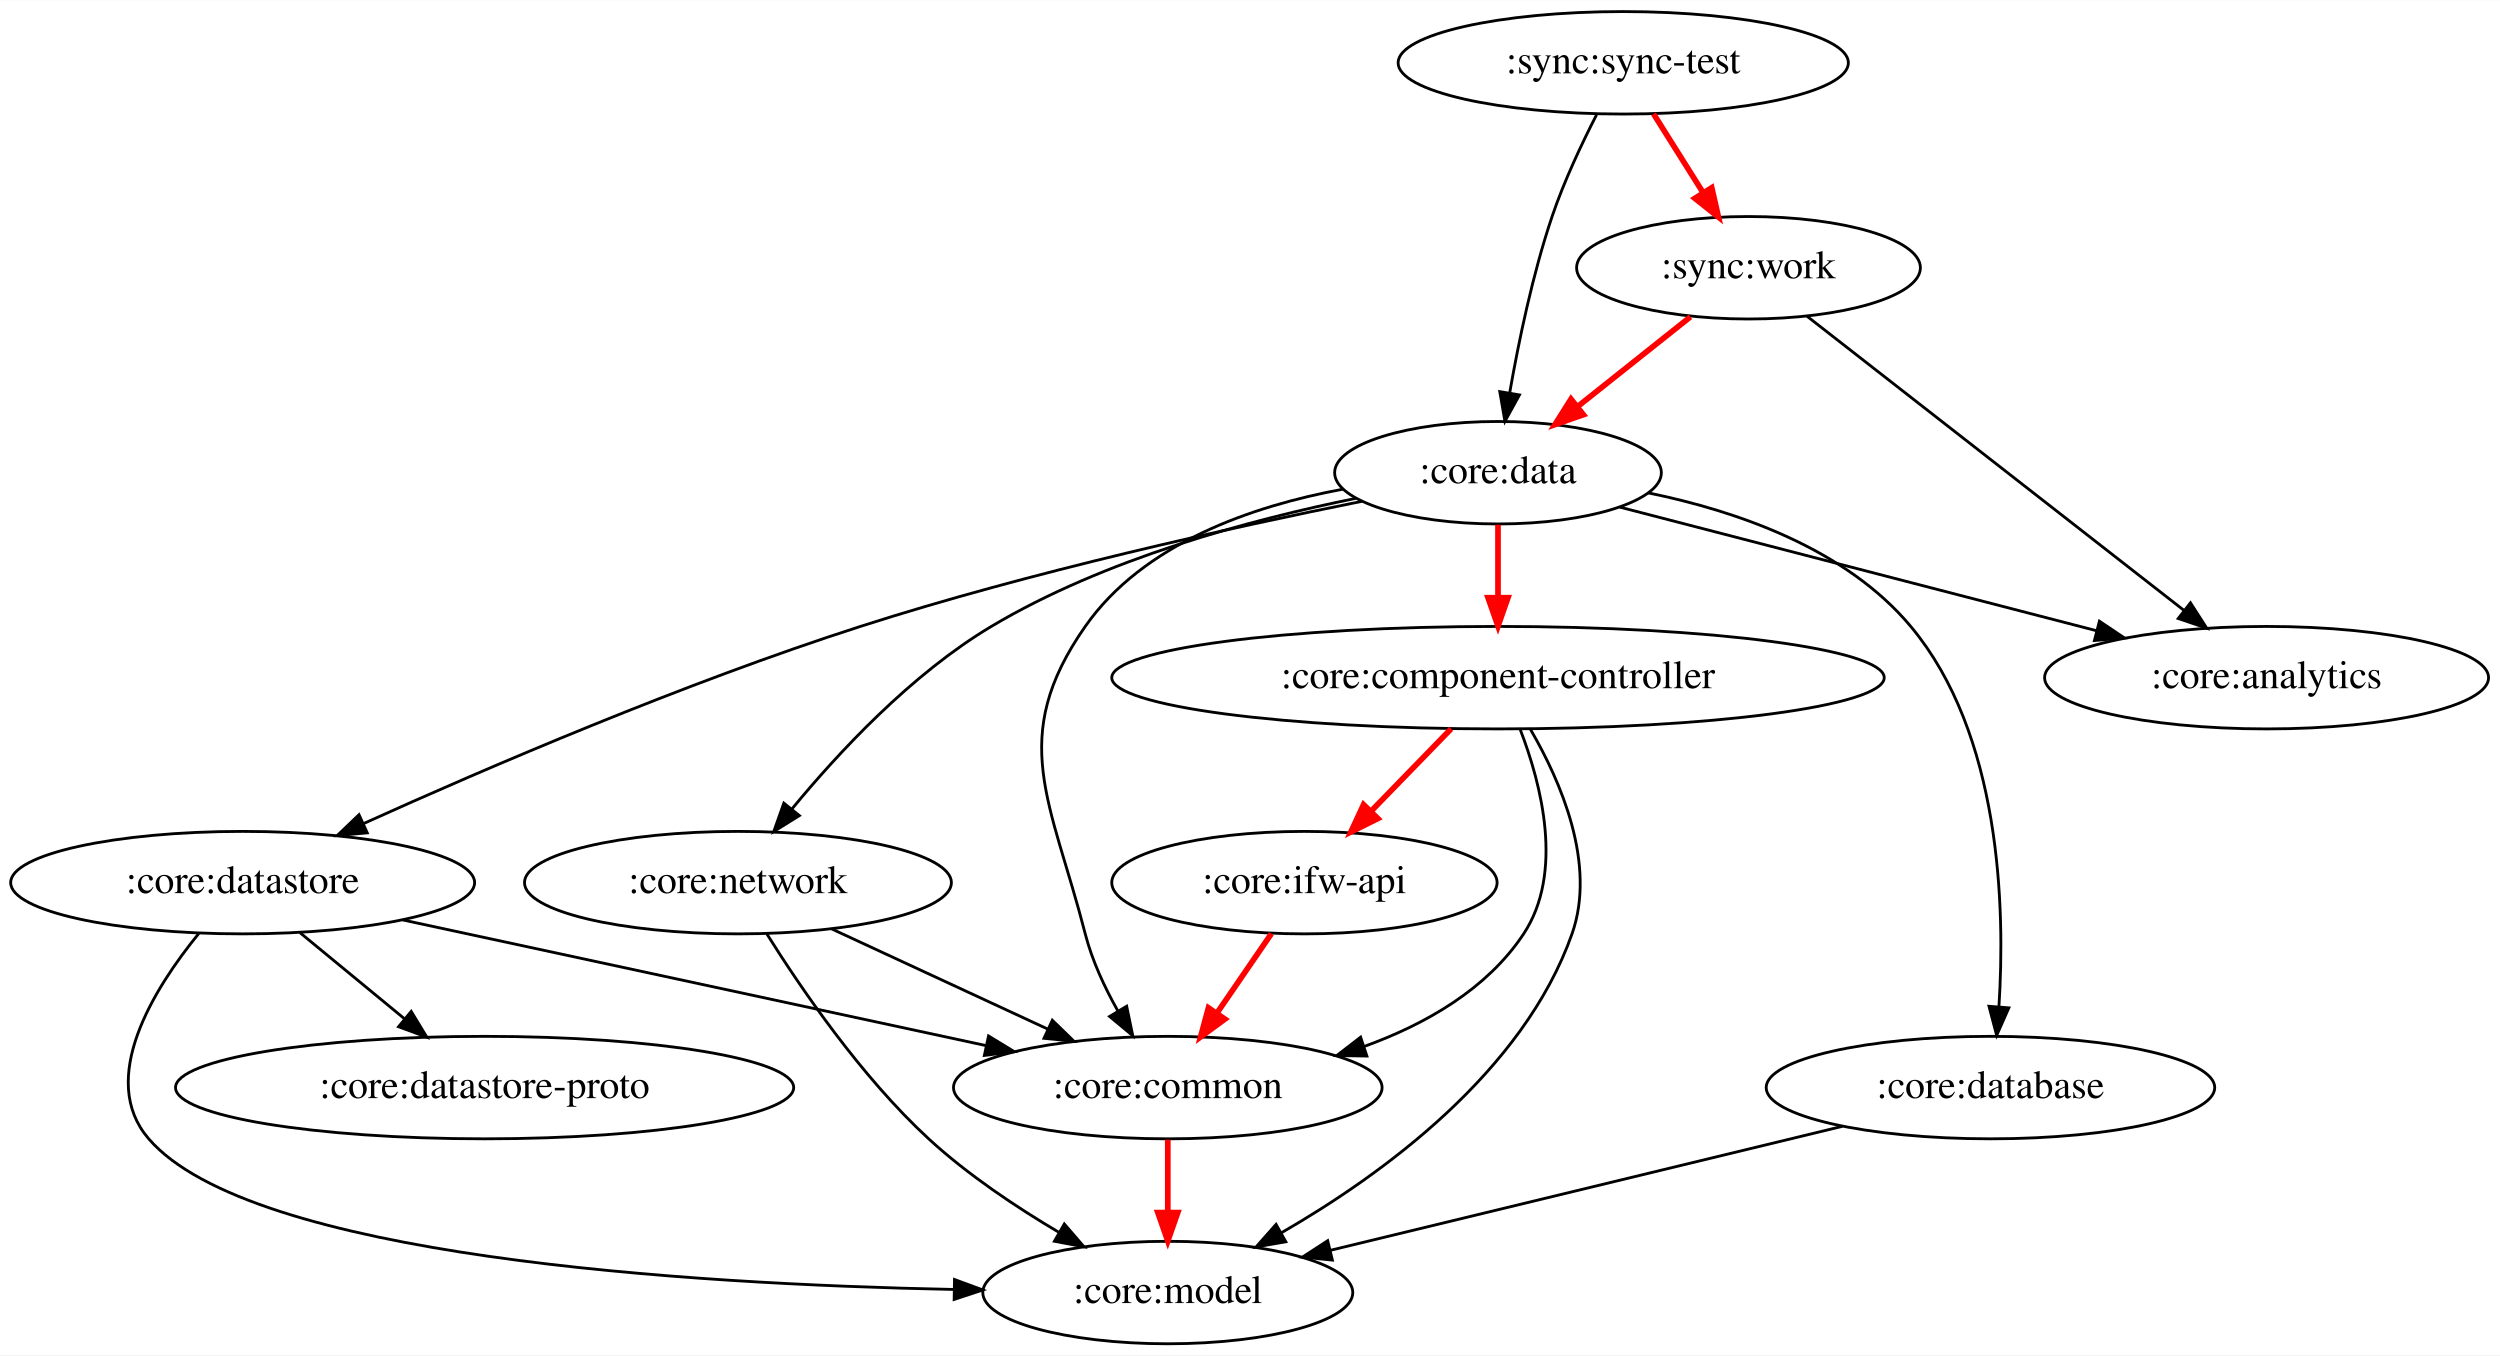
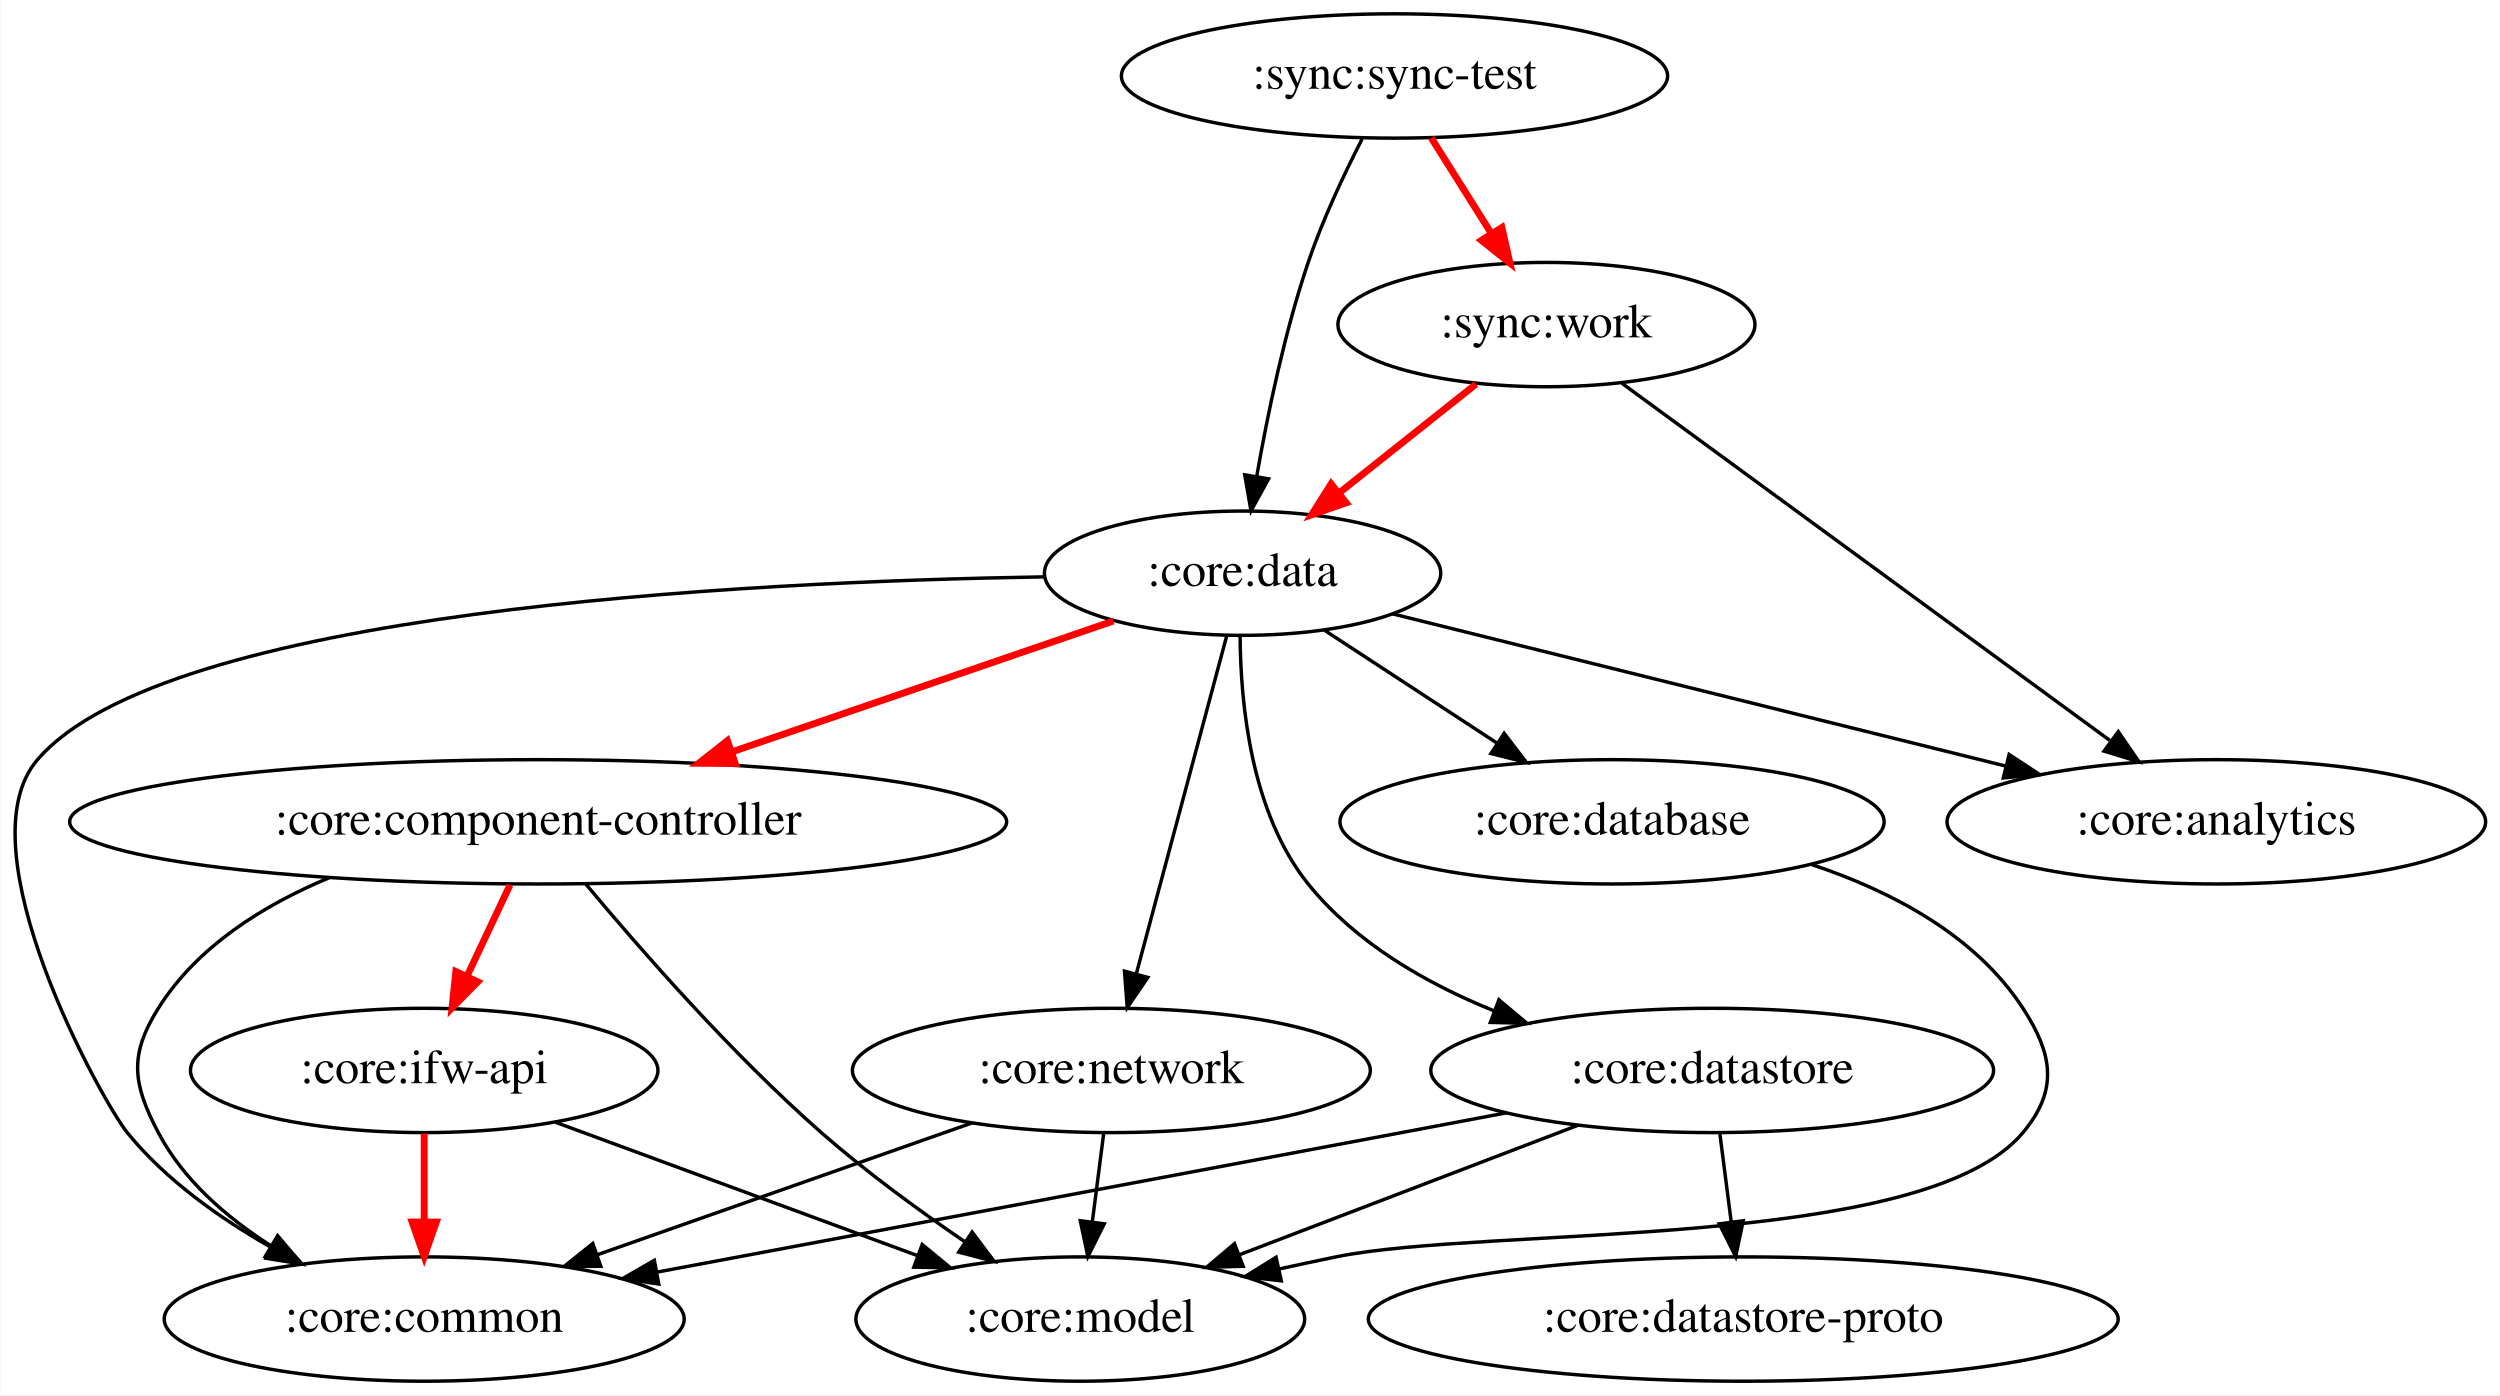
- <svg xmlns="http://www.w3.org/2000/svg" width="878pt" height="476pt" viewBox="0.00 0.00 878.24 476.00">
-   <g id="graph0" class="graph" transform="scale(1 1) rotate(0) translate(4 472)">
-     <polygon fill="white" stroke="transparent" points="-4,4 -4,-472 874.24,-472 874.24,4 -4,4" />
+ <svg xmlns="http://www.w3.org/2000/svg" width="724pt" height="404pt" viewBox="0.00 0.00 723.68 404.00">
+   <g id="graph0" class="graph" transform="scale(1 1) rotate(0) translate(4 400)">
+     <polygon fill="white" stroke="transparent" points="-4,4 -4,-400 719.68,-400 719.68,4 -4,4" />
    <g id="node1" class="node">
-       <ellipse fill="none" stroke="black" cx="566.24" cy="-450" rx="79.09" ry="18" />
-       <text text-anchor="middle" x="566.24" y="-446.3" font-family="Times,serif" font-size="14.00">:sync:sync-test</text>
+       <ellipse fill="none" stroke="black" cx="399.69" cy="-378" rx="79.09" ry="18" />
+       <text text-anchor="middle" x="399.69" y="-374.3" font-family="Times,serif" font-size="14.00">:sync:sync-test</text>
    </g>
    <g id="node2" class="node">
-       <ellipse fill="none" stroke="black" cx="522.24" cy="-306" rx="57.39" ry="18" />
-       <text text-anchor="middle" x="522.24" y="-302.3" font-family="Times,serif" font-size="14.00">:core:data</text>
+       <ellipse fill="none" stroke="black" cx="355.69" cy="-234" rx="57.39" ry="18" />
+       <text text-anchor="middle" x="355.69" y="-230.3" font-family="Times,serif" font-size="14.00">:core:data</text>
    </g>
    <g id="edge1" class="edge">
-       <path fill="none" stroke="black" d="M556.87,-431.75C551.66,-421.59 545.41,-408.34 541.24,-396 534.39,-375.7 529.47,-351.93 526.35,-334.06" />
-       <polygon fill="black" stroke="black" points="529.78,-333.33 524.68,-324.04 522.87,-334.48 529.78,-333.33" />
+       <path fill="none" stroke="black" d="M390.31,-359.75C385.1,-349.59 378.85,-336.34 374.69,-324 367.83,-303.7 362.91,-279.93 359.79,-262.06" />
+       <polygon fill="black" stroke="black" points="363.22,-261.33 358.13,-252.04 356.32,-262.48 363.22,-261.33" />
    </g>
    <g id="node3" class="node">
-       <ellipse fill="none" stroke="black" cx="610.24" cy="-378" rx="60.39" ry="18" />
-       <text text-anchor="middle" x="610.24" y="-374.3" font-family="Times,serif" font-size="14.00">:sync:work</text>
+       <ellipse fill="none" stroke="black" cx="443.69" cy="-306" rx="60.39" ry="18" />
+       <text text-anchor="middle" x="443.69" y="-302.3" font-family="Times,serif" font-size="14.00">:sync:work</text>
    </g>
    <g id="edge2" class="edge">
-       <path fill="none" stroke="red" stroke-width="2" d="M576.89,-432.05C582.08,-423.8 588.43,-413.7 594.19,-404.54" />
-       <polygon fill="red" stroke="red" stroke-width="2" points="597.33,-406.12 599.69,-395.79 591.4,-402.39 597.33,-406.12" />
+       <path fill="none" stroke="red" stroke-width="2" d="M410.34,-360.05C415.53,-351.8 421.88,-341.7 427.64,-332.54" />
+       <polygon fill="red" stroke="red" stroke-width="2" points="430.78,-334.12 433.13,-323.79 424.85,-330.39 430.78,-334.12" />
    </g>
    <g id="node4" class="node">
-       <ellipse fill="none" stroke="black" cx="406.24" cy="-90" rx="75.29" ry="18" />
-       <text text-anchor="middle" x="406.24" y="-86.3" font-family="Times,serif" font-size="14.00">:core:common</text>
+       <ellipse fill="none" stroke="black" cx="118.69" cy="-18" rx="75.29" ry="18" />
+       <text text-anchor="middle" x="118.69" y="-14.3" font-family="Times,serif" font-size="14.00">:core:common</text>
    </g>
    <g id="edge3" class="edge">
-       <path fill="none" stroke="black" d="M467.77,-300.22C435.72,-294.28 397.59,-281.1 377.24,-252 349.74,-212.66 365.35,-190.5 377.24,-144 379.62,-134.7 384.01,-125.27 388.66,-117" />
-       <polygon fill="black" stroke="black" points="391.79,-118.59 393.94,-108.22 385.79,-114.99 391.79,-118.59" />
+       <path fill="none" stroke="black" d="M298.57,-232.95C209.44,-231.52 43.64,-222.99 6.69,-180 -15.45,-154.24 25.71,-80.59 32.69,-72 43.77,-58.36 59.36,-47.28 74.22,-38.84" />
+       <polygon fill="black" stroke="black" points="76.19,-41.76 83.33,-33.93 72.87,-35.6 76.19,-41.76" />
    </g>
    <g id="node5" class="node">
-       <ellipse fill="none" stroke="black" cx="695.24" cy="-90" rx="78.79" ry="18" />
-       <text text-anchor="middle" x="695.24" y="-86.3" font-family="Times,serif" font-size="14.00">:core:database</text>
+       <ellipse fill="none" stroke="black" cx="462.69" cy="-162" rx="78.79" ry="18" />
+       <text text-anchor="middle" x="462.69" y="-158.3" font-family="Times,serif" font-size="14.00">:core:database</text>
    </g>
    <g id="edge4" class="edge">
-       <path fill="none" stroke="black" d="M575.02,-298.92C606.42,-292.49 644.47,-279.25 667.24,-252 698.9,-214.13 700.46,-153.36 698.21,-118.32" />
-       <polygon fill="black" stroke="black" points="701.7,-118.01 697.42,-108.32 694.72,-118.57 701.7,-118.01" />
+       <path fill="none" stroke="black" d="M379.43,-217.46C394.08,-207.88 413.1,-195.44 429.26,-184.87" />
+       <polygon fill="black" stroke="black" points="431.44,-187.63 437.89,-179.22 427.61,-181.77 431.44,-187.63" />
    </g>
    <g id="node6" class="node">
-       <ellipse fill="none" stroke="black" cx="81.24" cy="-162" rx="81.49" ry="18" />
-       <text text-anchor="middle" x="81.24" y="-158.3" font-family="Times,serif" font-size="14.00">:core:datastore</text>
+       <ellipse fill="none" stroke="black" cx="491.69" cy="-90" rx="81.49" ry="18" />
+       <text text-anchor="middle" x="491.69" y="-86.3" font-family="Times,serif" font-size="14.00">:core:datastore</text>
    </g>
    <g id="edge5" class="edge">
-       <path fill="none" stroke="black" d="M474.45,-295.96C428.69,-286.77 357.98,-271.19 298.24,-252 236.25,-232.09 167.04,-202.33 123.81,-182.79" />
-       <polygon fill="black" stroke="black" points="125.01,-179.49 114.46,-178.54 122.12,-185.87 125.01,-179.49" />
+       <path fill="none" stroke="black" d="M354.98,-215.66C355.1,-196.16 358.14,-164.55 374.69,-144 388.39,-126.98 408.74,-115.23 428.65,-107.2" />
+       <polygon fill="black" stroke="black" points="429.92,-110.46 438.04,-103.66 427.45,-103.91 429.92,-110.46" />
    </g>
    <g id="node7" class="node">
-       <ellipse fill="none" stroke="black" cx="255.24" cy="-162" rx="74.99" ry="18" />
-       <text text-anchor="middle" x="255.24" y="-158.3" font-family="Times,serif" font-size="14.00">:core:network</text>
+       <ellipse fill="none" stroke="black" cx="317.69" cy="-90" rx="74.99" ry="18" />
+       <text text-anchor="middle" x="317.69" y="-86.3" font-family="Times,serif" font-size="14.00">:core:network</text>
    </g>
    <g id="edge6" class="edge">
-       <path fill="none" stroke="black" d="M472.36,-297.01C435.11,-289.47 383.99,-275.69 344.24,-252 316.2,-235.29 290.57,-207.77 274.09,-187.75" />
-       <polygon fill="black" stroke="black" points="276.82,-185.55 267.82,-179.95 271.36,-189.93 276.82,-185.55" />
+       <path fill="none" stroke="black" d="M351.1,-215.87C344.6,-191.56 332.63,-146.82 324.92,-118.01" />
+       <polygon fill="black" stroke="black" points="328.25,-116.94 322.29,-108.19 321.49,-118.75 328.25,-116.94" />
    </g>
    <g id="node8" class="node">
-       <ellipse fill="none" stroke="black" cx="792.24" cy="-234" rx="77.99" ry="18" />
-       <text text-anchor="middle" x="792.24" y="-230.3" font-family="Times,serif" font-size="14.00">:core:analytics</text>
+       <ellipse fill="none" stroke="black" cx="637.69" cy="-162" rx="77.99" ry="18" />
+       <text text-anchor="middle" x="637.69" y="-158.3" font-family="Times,serif" font-size="14.00">:core:analytics</text>
    </g>
    <g id="edge7" class="edge">
-       <path fill="none" stroke="black" d="M565.03,-293.91C610.19,-282.2 681.74,-263.65 732.47,-250.5" />
-       <polygon fill="black" stroke="black" points="733.52,-253.84 742.32,-247.94 731.76,-247.06 733.52,-253.84" />
+       <path fill="none" stroke="black" d="M399.13,-222.22C446.69,-210.41 523.3,-191.39 576.83,-178.11" />
+       <polygon fill="black" stroke="black" points="577.68,-181.5 586.55,-175.69 576,-174.71 577.68,-181.5" />
    </g>
    <g id="node9" class="node">
-       <ellipse fill="none" stroke="black" cx="522.24" cy="-234" rx="135.68" ry="18" />
-       <text text-anchor="middle" x="522.24" y="-230.3" font-family="Times,serif" font-size="14.00">:core:component-controller</text>
+       <ellipse fill="none" stroke="black" cx="151.69" cy="-162" rx="135.68" ry="18" />
+       <text text-anchor="middle" x="151.69" y="-158.3" font-family="Times,serif" font-size="14.00">:core:component-controller</text>
    </g>
    <g id="edge8" class="edge">
-       <path fill="none" stroke="red" stroke-width="2" d="M522.24,-287.7C522.24,-279.98 522.24,-270.71 522.24,-262.11" />
-       <polygon fill="red" stroke="red" stroke-width="2" points="525.74,-262.1 522.24,-252.1 518.74,-262.1 525.74,-262.1" />
+       <path fill="none" stroke="red" stroke-width="2" d="M318.27,-220.16C287.36,-209.55 243.01,-194.33 207.84,-182.27" />
+       <polygon fill="red" stroke="red" stroke-width="2" points="208.77,-178.89 198.18,-178.95 206.5,-185.51 208.77,-178.89" />
    </g>
    <g id="edge21" class="edge">
-       <path fill="none" stroke="red" stroke-width="2" d="M589.83,-360.76C578.09,-351.42 563.16,-339.55 550.32,-329.33" />
-       <polygon fill="red" stroke="red" stroke-width="2" points="552.24,-326.39 542.24,-322.91 547.89,-331.87 552.24,-326.39" />
+       <path fill="none" stroke="red" stroke-width="2" d="M423.28,-288.76C411.53,-279.42 396.6,-267.55 383.76,-257.33" />
+       <polygon fill="red" stroke="red" stroke-width="2" points="385.69,-254.39 375.68,-250.91 381.33,-259.87 385.69,-254.39" />
    </g>
    <g id="edge20" class="edge">
-       <path fill="none" stroke="black" d="M630.77,-360.99C663.18,-335.7 726.32,-286.44 763.31,-257.57" />
-       <polygon fill="black" stroke="black" points="765.5,-260.3 771.23,-251.39 761.2,-254.78 765.5,-260.3" />
+       <path fill="none" stroke="black" d="M465.56,-288.99C500.11,-263.7 567.42,-214.44 606.85,-185.57" />
+       <polygon fill="black" stroke="black" points="609.29,-188.12 615.29,-179.39 605.16,-182.47 609.29,-188.12" />
    </g>
    <g id="node10" class="node">
-       <ellipse fill="none" stroke="black" cx="406.24" cy="-18" rx="64.99" ry="18" />
-       <text text-anchor="middle" x="406.24" y="-14.3" font-family="Times,serif" font-size="14.00">:core:model</text>
+       <ellipse fill="none" stroke="black" cx="308.69" cy="-18" rx="64.99" ry="18" />
+       <text text-anchor="middle" x="308.69" y="-14.3" font-family="Times,serif" font-size="14.00">:core:model</text>
    </g>
    <g id="edge9" class="edge">
-       <path fill="none" stroke="red" stroke-width="2" d="M406.24,-71.7C406.24,-63.98 406.24,-54.71 406.24,-46.11" />
-       <polygon fill="red" stroke="red" stroke-width="2" points="409.74,-46.1 406.24,-36.1 402.74,-46.1 409.74,-46.1" />
+       <path fill="none" stroke="black" d="M520.5,-149.62C543.61,-141.93 567.95,-129.15 581.69,-108 590.4,-94.58 591.95,-84.28 581.69,-72 552.88,-37.51 426.71,-45.03 382.69,-36 377.36,-34.91 371.83,-33.72 366.3,-32.51" />
+       <polygon fill="black" stroke="black" points="366.91,-29.06 356.38,-30.3 365.38,-35.89 366.91,-29.06" />
+     </g>
+     <g id="edge12" class="edge">
+       <path fill="none" stroke="black" d="M432.14,-77.74C421.98,-75.82 411.53,-73.85 401.69,-72 328,-58.14 243.51,-42.33 186.17,-31.61" />
+       <polygon fill="black" stroke="black" points="186.62,-28.13 176.15,-29.73 185.33,-35.01 186.62,-28.13" />
+     </g>
+     <g id="edge11" class="edge">
+       <path fill="none" stroke="black" d="M452.88,-74.15C424.19,-63.18 385.03,-48.2 354.75,-36.62" />
+       <polygon fill="black" stroke="black" points="355.85,-33.29 345.26,-32.99 353.35,-39.83 355.85,-33.29" />
+     </g>
+     <g id="node11" class="node">
+       <ellipse fill="none" stroke="black" cx="500.69" cy="-18" rx="108.58" ry="18" />
+       <text text-anchor="middle" x="500.69" y="-14.3" font-family="Times,serif" font-size="14.00">:core:datastore-proto</text>
    </g>
    <g id="edge10" class="edge">
-       <path fill="none" stroke="black" d="M643.24,-76.4C592.56,-64.13 515.67,-45.51 463.32,-32.83" />
-       <polygon fill="black" stroke="black" points="464.06,-29.4 453.52,-30.45 462.41,-36.21 464.06,-29.4" />
+       <path fill="none" stroke="black" d="M493.91,-71.7C494.9,-63.98 496.1,-54.71 497.2,-46.11" />
+       <polygon fill="black" stroke="black" points="500.68,-46.47 498.49,-36.1 493.74,-45.58 500.68,-46.47" />
    </g>
    <g id="edge13" class="edge">
-       <path fill="none" stroke="black" d="M137.48,-148.89C194.5,-136.61 282.6,-117.63 342.25,-104.78" />
-       <polygon fill="black" stroke="black" points="343.27,-108.14 352.31,-102.62 341.8,-101.3 343.27,-108.14" />
-     </g>
-     <g id="edge12" class="edge">
-       <path fill="none" stroke="black" d="M65.81,-144.11C50.02,-124.74 30.16,-92.96 48.24,-72 84.03,-30.52 237.2,-20.96 331.21,-19.08" />
-       <polygon fill="black" stroke="black" points="331.31,-22.58 341.25,-18.9 331.19,-15.58 331.31,-22.58" />
-     </g>
-     <g id="node11" class="node">
-       <ellipse fill="none" stroke="black" cx="166.24" cy="-90" rx="108.58" ry="18" />
-       <text text-anchor="middle" x="166.24" y="-86.3" font-family="Times,serif" font-size="14.00">:core:datastore-proto</text>
-     </g>
-     <g id="edge11" class="edge">
-       <path fill="none" stroke="black" d="M101.39,-144.41C112.32,-135.41 126,-124.14 137.98,-114.27" />
-       <polygon fill="black" stroke="black" points="140.45,-116.77 145.95,-107.71 136,-111.37 140.45,-116.77" />
+       <path fill="none" stroke="black" d="M277.42,-74.83C246.1,-63.82 202.47,-48.47 168.87,-36.65" />
+       <polygon fill="black" stroke="black" points="169.83,-33.28 159.24,-33.26 167.51,-39.88 169.83,-33.28" />
    </g>
    <g id="edge14" class="edge">
-       <path fill="none" stroke="black" d="M288.01,-145.81C310.29,-135.48 339.98,-121.72 364.03,-110.57" />
-       <polygon fill="black" stroke="black" points="365.68,-113.66 373.28,-106.28 362.74,-107.31 365.68,-113.66" />
+       <path fill="none" stroke="black" d="M315.46,-71.7C314.47,-63.98 313.28,-54.71 312.17,-46.11" />
+       <polygon fill="black" stroke="black" points="315.63,-45.58 310.89,-36.1 308.69,-46.47 315.63,-45.58" />
    </g>
    <g id="edge15" class="edge">
-       <path fill="none" stroke="black" d="M265.29,-144.14C277.21,-125.09 298.48,-93.88 322.24,-72 335.92,-59.4 352.98,-48.02 368.15,-39.05" />
-       <polygon fill="black" stroke="black" points="369.89,-42.09 376.82,-34.06 366.4,-36.02 369.89,-42.09" />
+       <path fill="none" stroke="black" d="M91.2,-145.82C72.02,-137.84 52.91,-125.86 41.69,-108 33.18,-94.45 34.24,-86.16 41.69,-72 48.87,-58.34 61.33,-47.52 74.17,-39.31" />
+       <polygon fill="black" stroke="black" points="76.24,-42.15 83.05,-34.04 72.66,-36.13 76.24,-42.15" />
    </g>
    <g id="edge16" class="edge">
-       <path fill="none" stroke="black" d="M530.08,-215.7C537.47,-196.54 545.48,-165.49 531.24,-144 518.38,-124.57 496.8,-112.24 475.17,-104.43" />
-       <polygon fill="black" stroke="black" points="476.18,-101.08 465.59,-101.25 473.98,-107.72 476.18,-101.08" />
+       <path fill="none" stroke="black" d="M165.53,-143.93C181.11,-125.24 207.64,-94.88 233.69,-72 246.56,-60.69 261.84,-49.54 275.24,-40.4" />
+       <polygon fill="black" stroke="black" points="277.37,-43.19 283.73,-34.71 273.48,-37.37 277.37,-43.19" />
+     </g>
+     <g id="node12" class="node">
+       <ellipse fill="none" stroke="black" cx="118.69" cy="-90" rx="67.69" ry="18" />
+       <text text-anchor="middle" x="118.69" y="-86.3" font-family="Times,serif" font-size="14.00">:core:ifw-api</text>
    </g>
    <g id="edge17" class="edge">
-       <path fill="none" stroke="black" d="M533.69,-215.76C544.2,-197.7 556.92,-168.59 548.24,-144 531.12,-95.46 481.75,-59.5 446.02,-38.92" />
-       <polygon fill="black" stroke="black" points="447.7,-35.84 437.26,-34.02 444.28,-41.95 447.7,-35.84" />
-     </g>
-     <g id="node12" class="node">
-       <ellipse fill="none" stroke="black" cx="454.24" cy="-162" rx="67.69" ry="18" />
-       <text text-anchor="middle" x="454.24" y="-158.3" font-family="Times,serif" font-size="14.00">:core:ifw-api</text>
+       <path fill="none" stroke="red" stroke-width="2" d="M143.53,-143.7C139.77,-135.73 135.23,-126.1 131.07,-117.26" />
+       <polygon fill="red" stroke="red" stroke-width="2" points="134.18,-115.66 126.75,-108.1 127.85,-118.64 134.18,-115.66" />
    </g>
    <g id="edge18" class="edge">
-       <path fill="none" stroke="red" stroke-width="2" d="M505.78,-216.05C497.35,-207.37 486.93,-196.64 477.67,-187.11" />
-       <polygon fill="red" stroke="red" stroke-width="2" points="480.03,-184.52 470.55,-179.79 475.01,-189.4 480.03,-184.52" />
+       <path fill="none" stroke="red" stroke-width="2" d="M118.69,-71.7C118.69,-63.98 118.69,-54.71 118.69,-46.11" />
+       <polygon fill="red" stroke="red" stroke-width="2" points="122.19,-46.1 118.69,-36.1 115.19,-46.1 122.19,-46.1" />
    </g>
    <g id="edge19" class="edge">
-       <path fill="none" stroke="red" stroke-width="2" d="M442.62,-144.05C436.9,-135.71 429.89,-125.49 423.56,-116.25" />
-       <polygon fill="red" stroke="red" stroke-width="2" points="426.3,-114.06 417.76,-107.79 420.52,-118.02 426.3,-114.06" />
+       <path fill="none" stroke="black" d="M156.68,-75C186.81,-63.9 229.08,-48.33 261.4,-36.42" />
+       <polygon fill="black" stroke="black" points="262.91,-39.59 271.09,-32.85 260.49,-33.03 262.91,-39.59" />
    </g>
  </g>
</svg>
